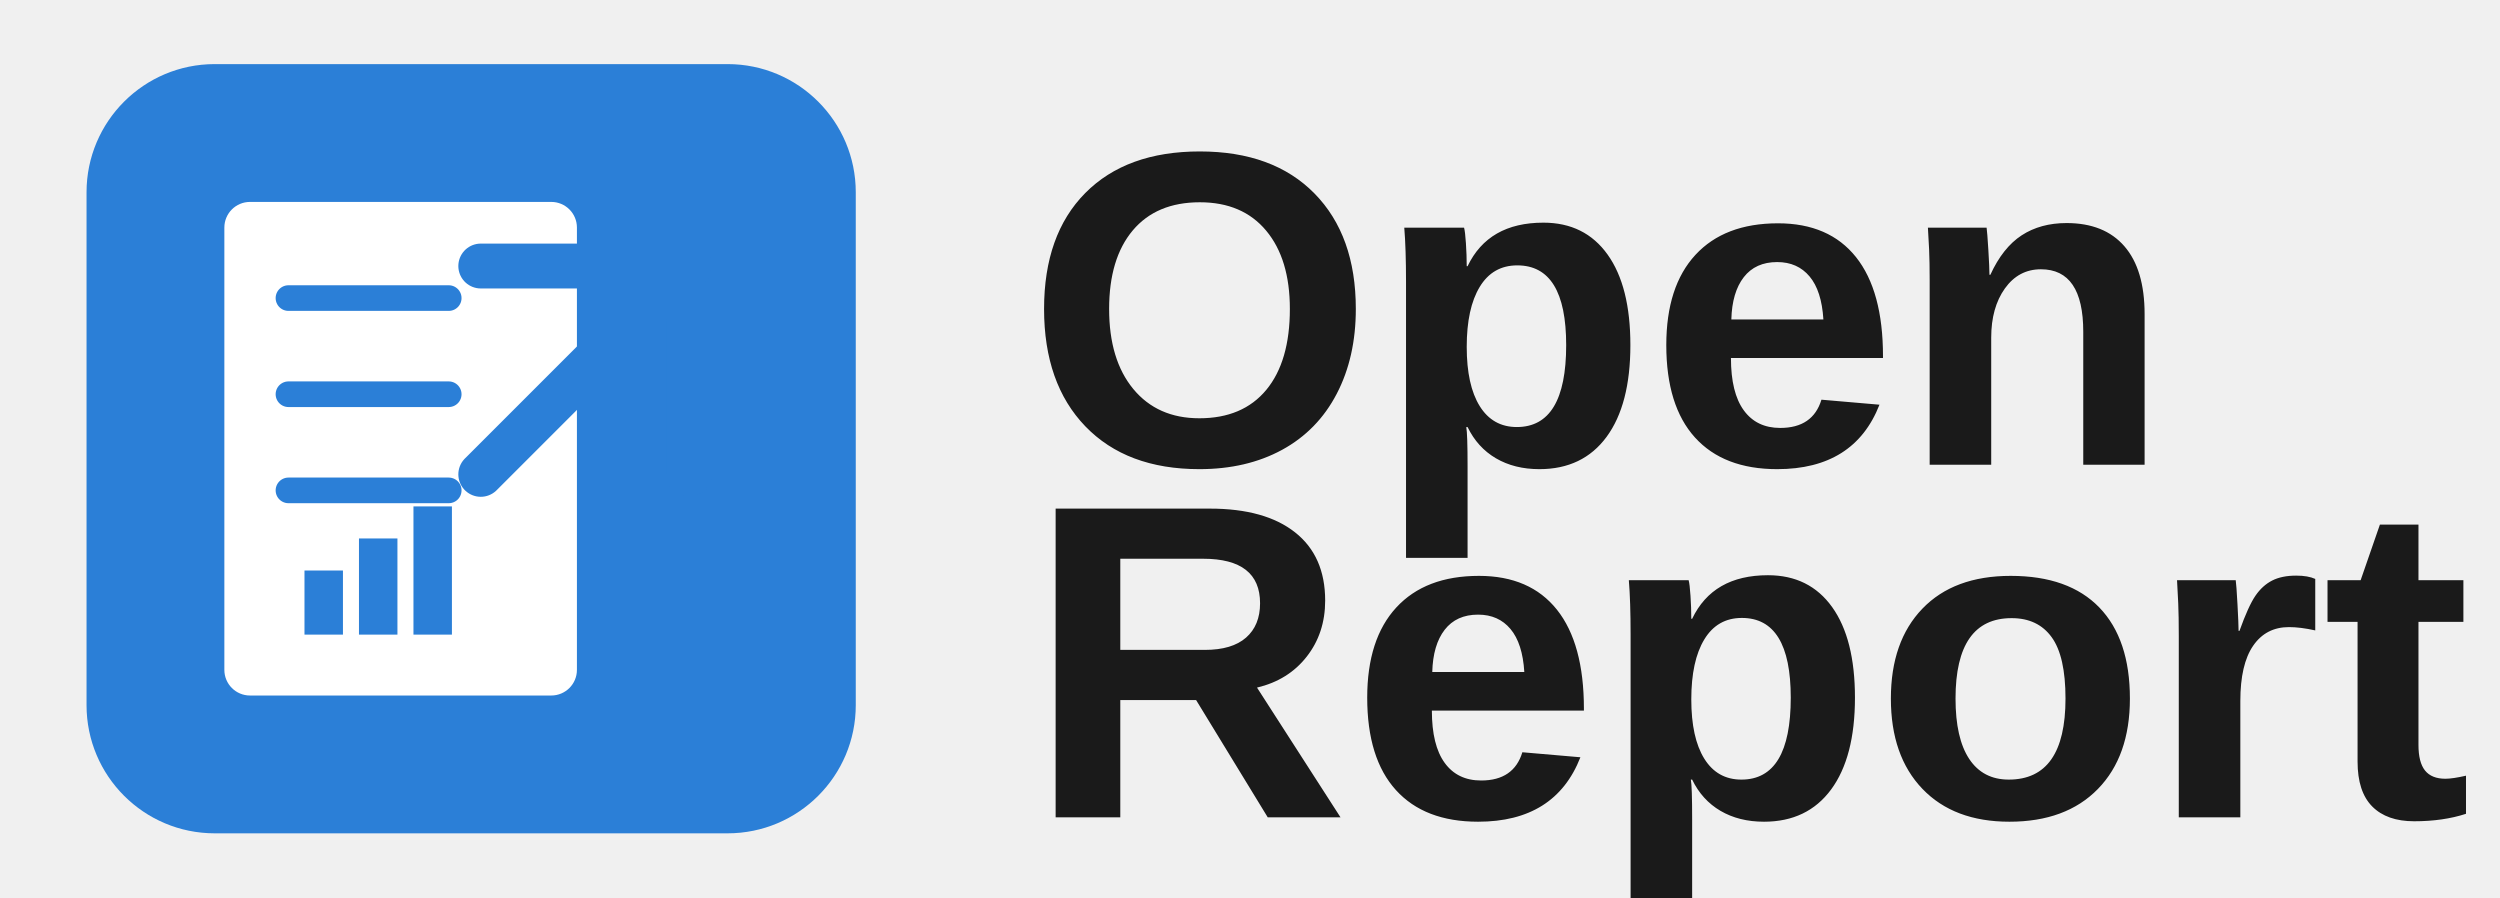
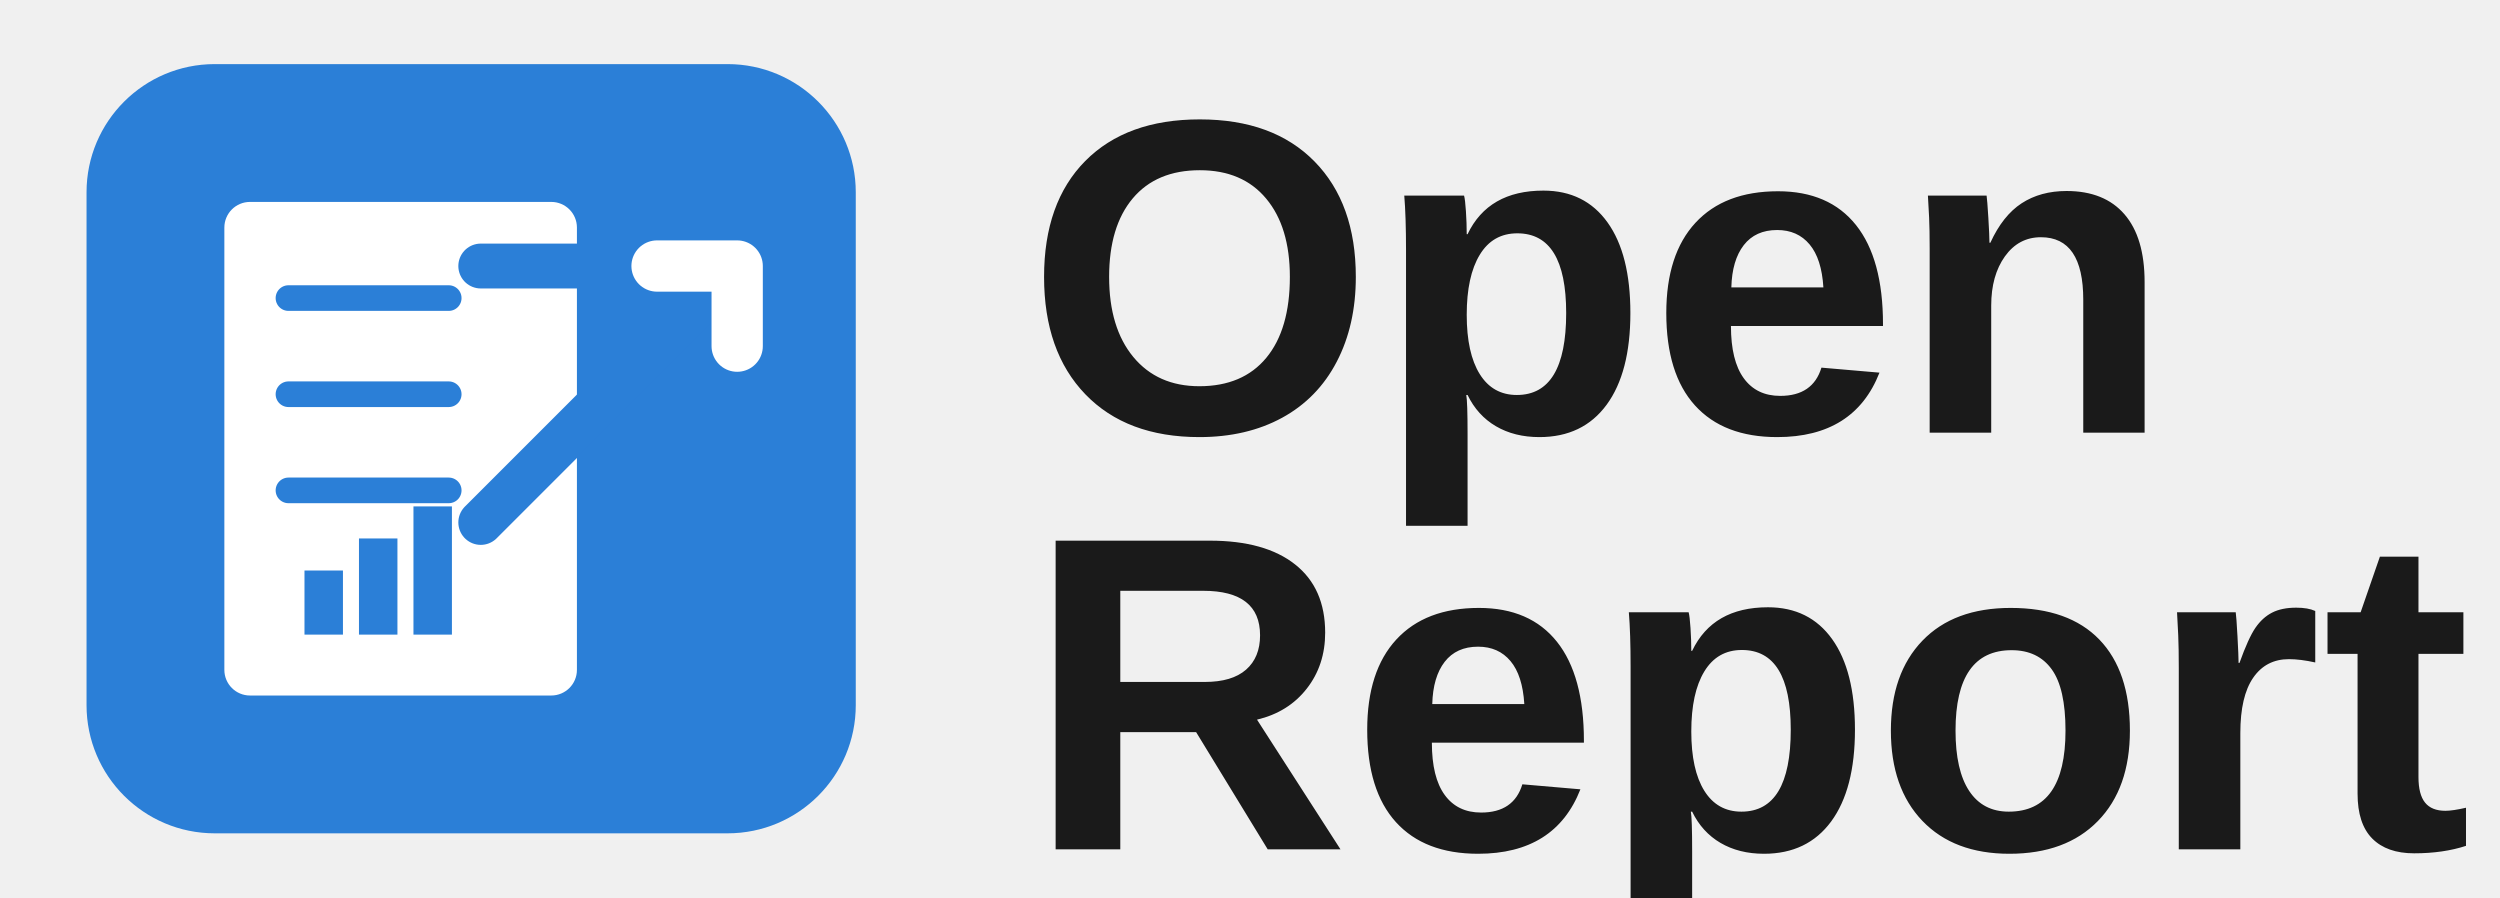
<svg xmlns="http://www.w3.org/2000/svg" width="780" height="280" viewBox="0 0 780 280" fill="none">
  <rect x="27" y="20" width="240" height="240" rx="40" fill="#2B7FD7" />
  <rect x="70" y="63" width="110" height="154" rx="8" fill="white" />
  <line x1="90" y1="93" x2="140" y2="93" stroke="#2B7FD7" stroke-width="8" stroke-linecap="round" />
  <line x1="90" y1="123" x2="140" y2="123" stroke="#2B7FD7" stroke-width="8" stroke-linecap="round" />
  <line x1="90" y1="153" x2="140" y2="153" stroke="#2B7FD7" stroke-width="8" stroke-linecap="round" />
  <rect x="95" y="178" width="12" height="20" fill="#2B7FD7" />
  <rect x="112" y="168" width="12" height="30" fill="#2B7FD7" />
  <rect x="129" y="158" width="12" height="40" fill="#2B7FD7" />
-   <path d="M 150 83 L 215 83 L 215 148" stroke="#2B7FD7" stroke-width="14" fill="none" stroke-linecap="round" stroke-linejoin="round" />
-   <path d="M 215 83 L 150 148" stroke="#2B7FD7" stroke-width="14" stroke-linecap="round" />
-   <text x="320" y="145" font-family="Arial, sans-serif" font-size="140" font-weight="700" fill="#1a1a1a">Open</text>
-   <text x="320" y="255" font-family="Arial, sans-serif" font-size="140" font-weight="700" fill="#1a1a1a">Report</text>
+   <path d="M 150 83 L 230 83 L 230 163" stroke="#2B7FD7" stroke-width="14" fill="none" stroke-linecap="round" stroke-linejoin="round" />
+   <path d="M 230 83 L 150 163" stroke="#2B7FD7" stroke-width="14" stroke-linecap="round" />
+   <path d="M 205 83 L 230 83 L 230 108" stroke="white" stroke-width="16" fill="none" stroke-linecap="round" stroke-linejoin="round" />
+   <text x="320" y="135" font-family="Arial, sans-serif" font-size="140" font-weight="700" fill="#1a1a1a">Open</text>
+   <text x="320" y="265" font-family="Arial, sans-serif" font-size="140" font-weight="700" fill="#1a1a1a">Report</text>
</svg>
